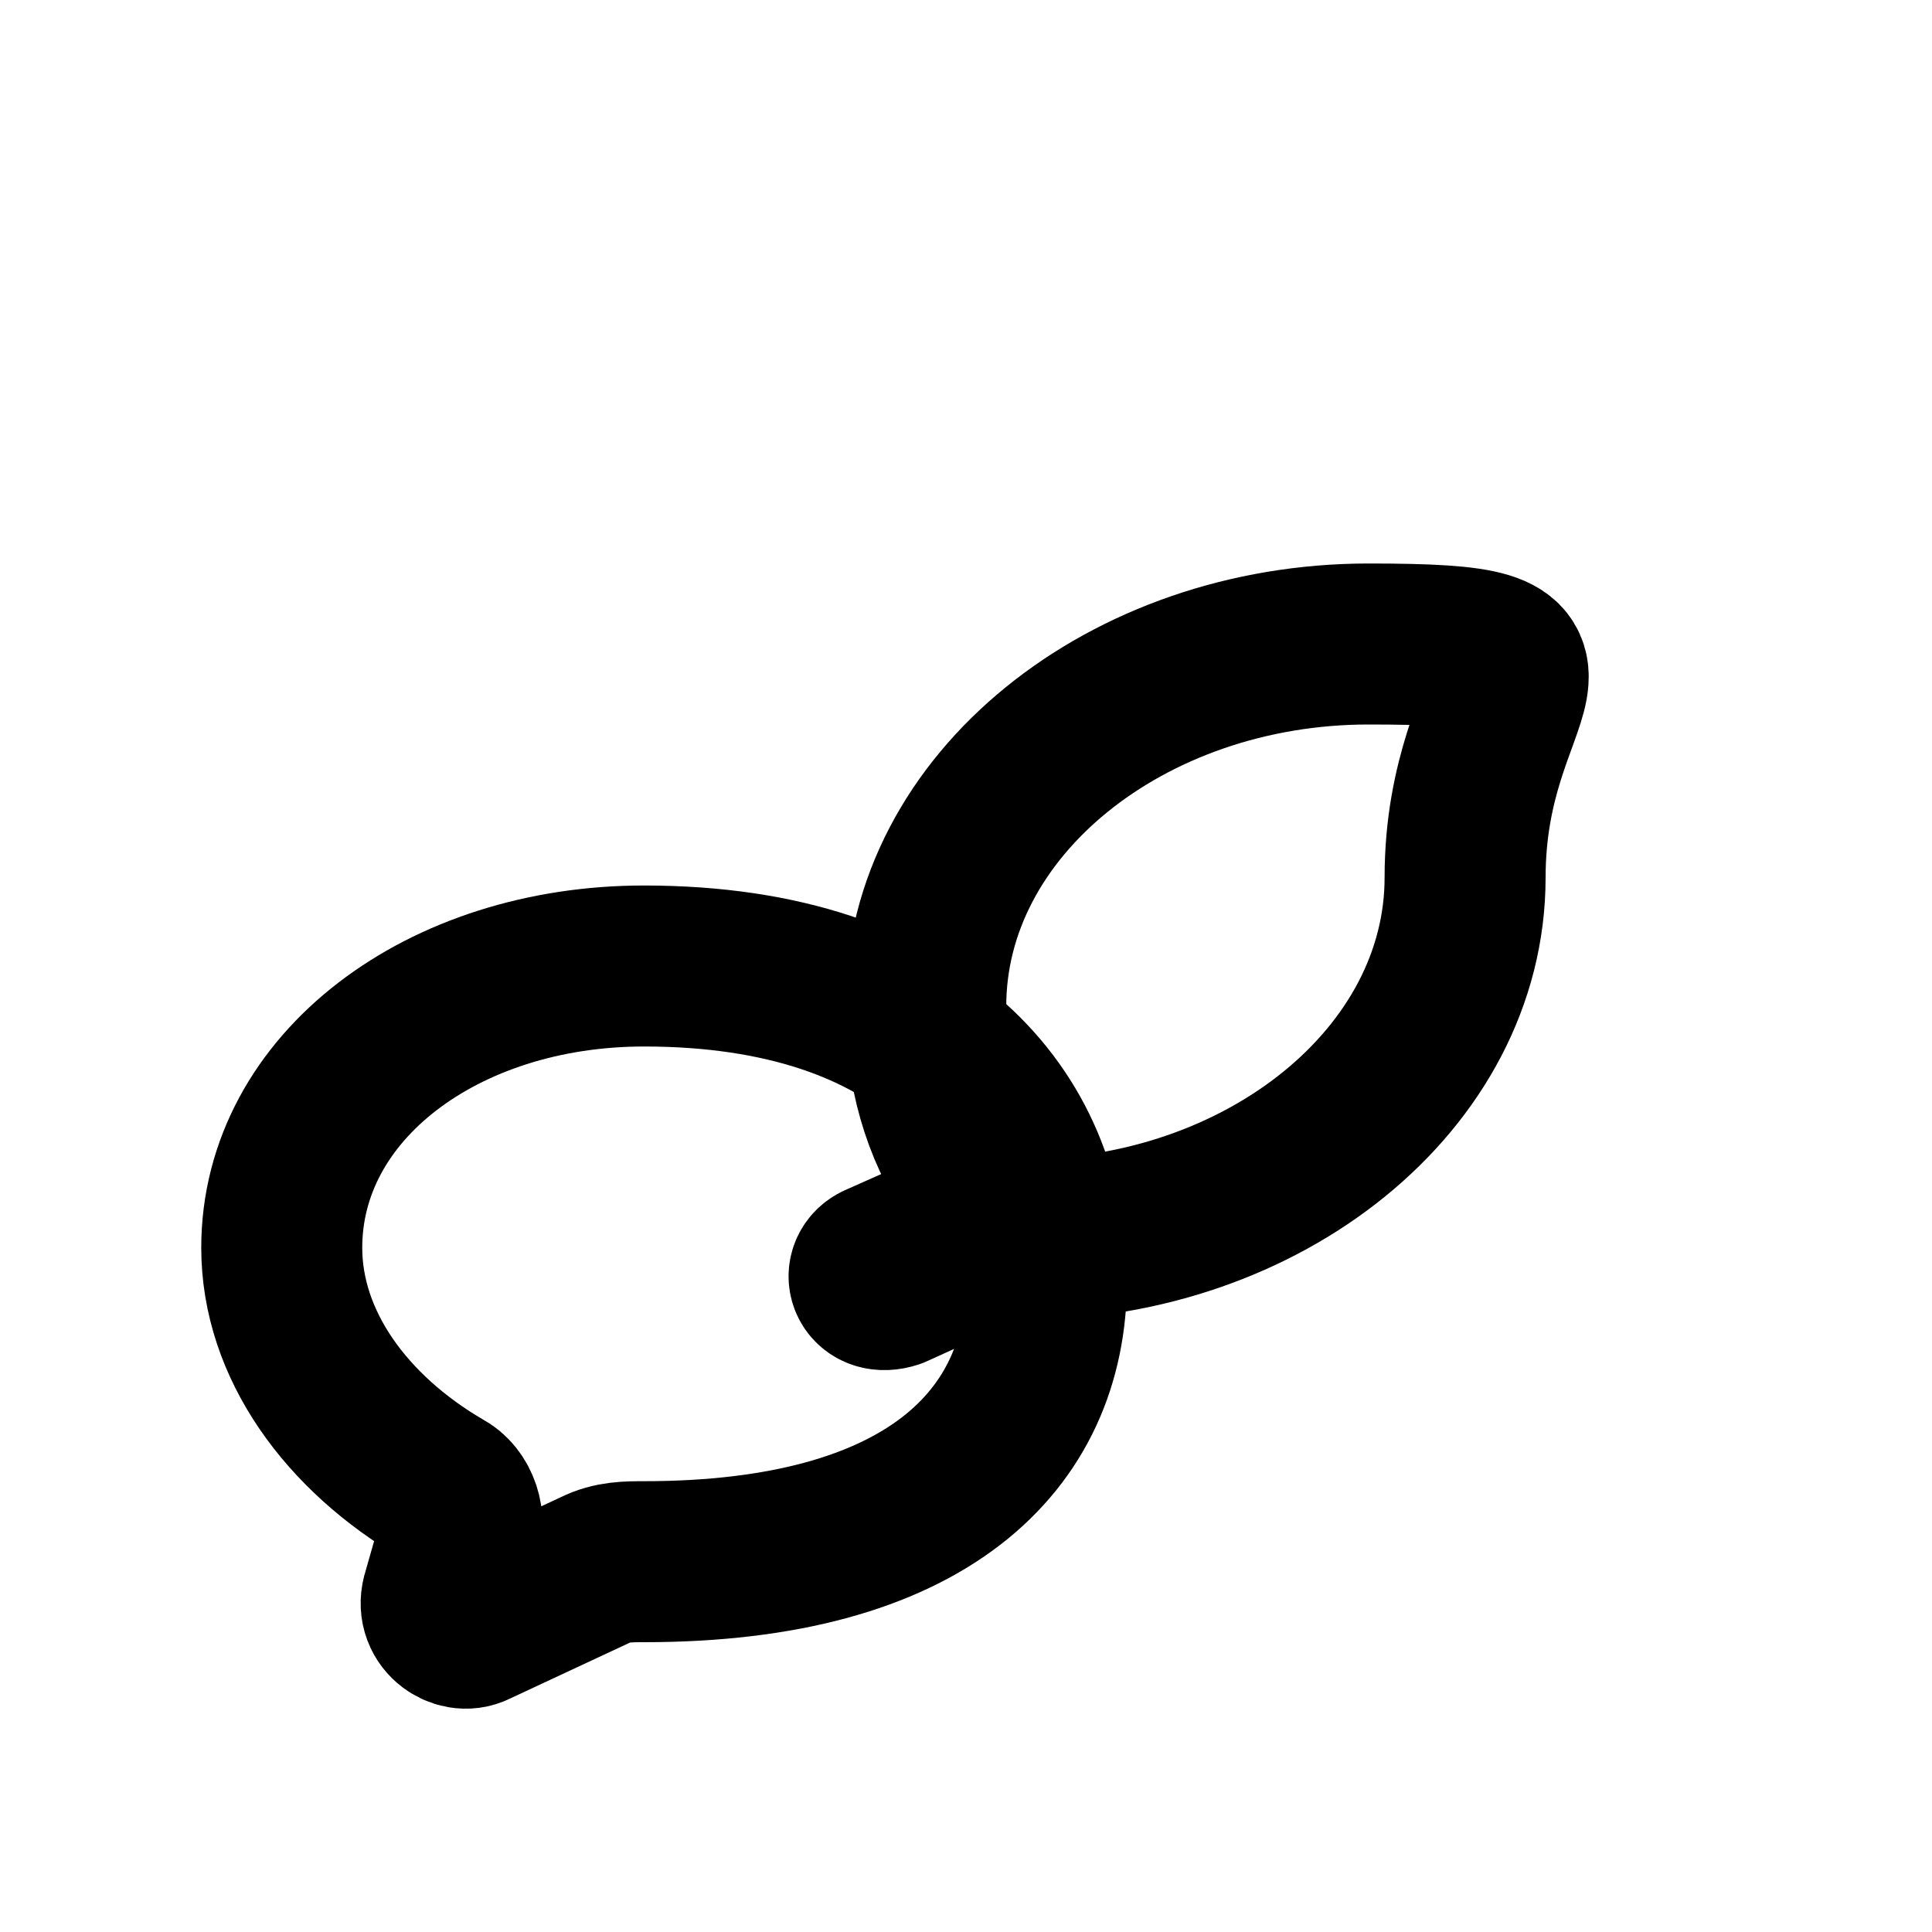
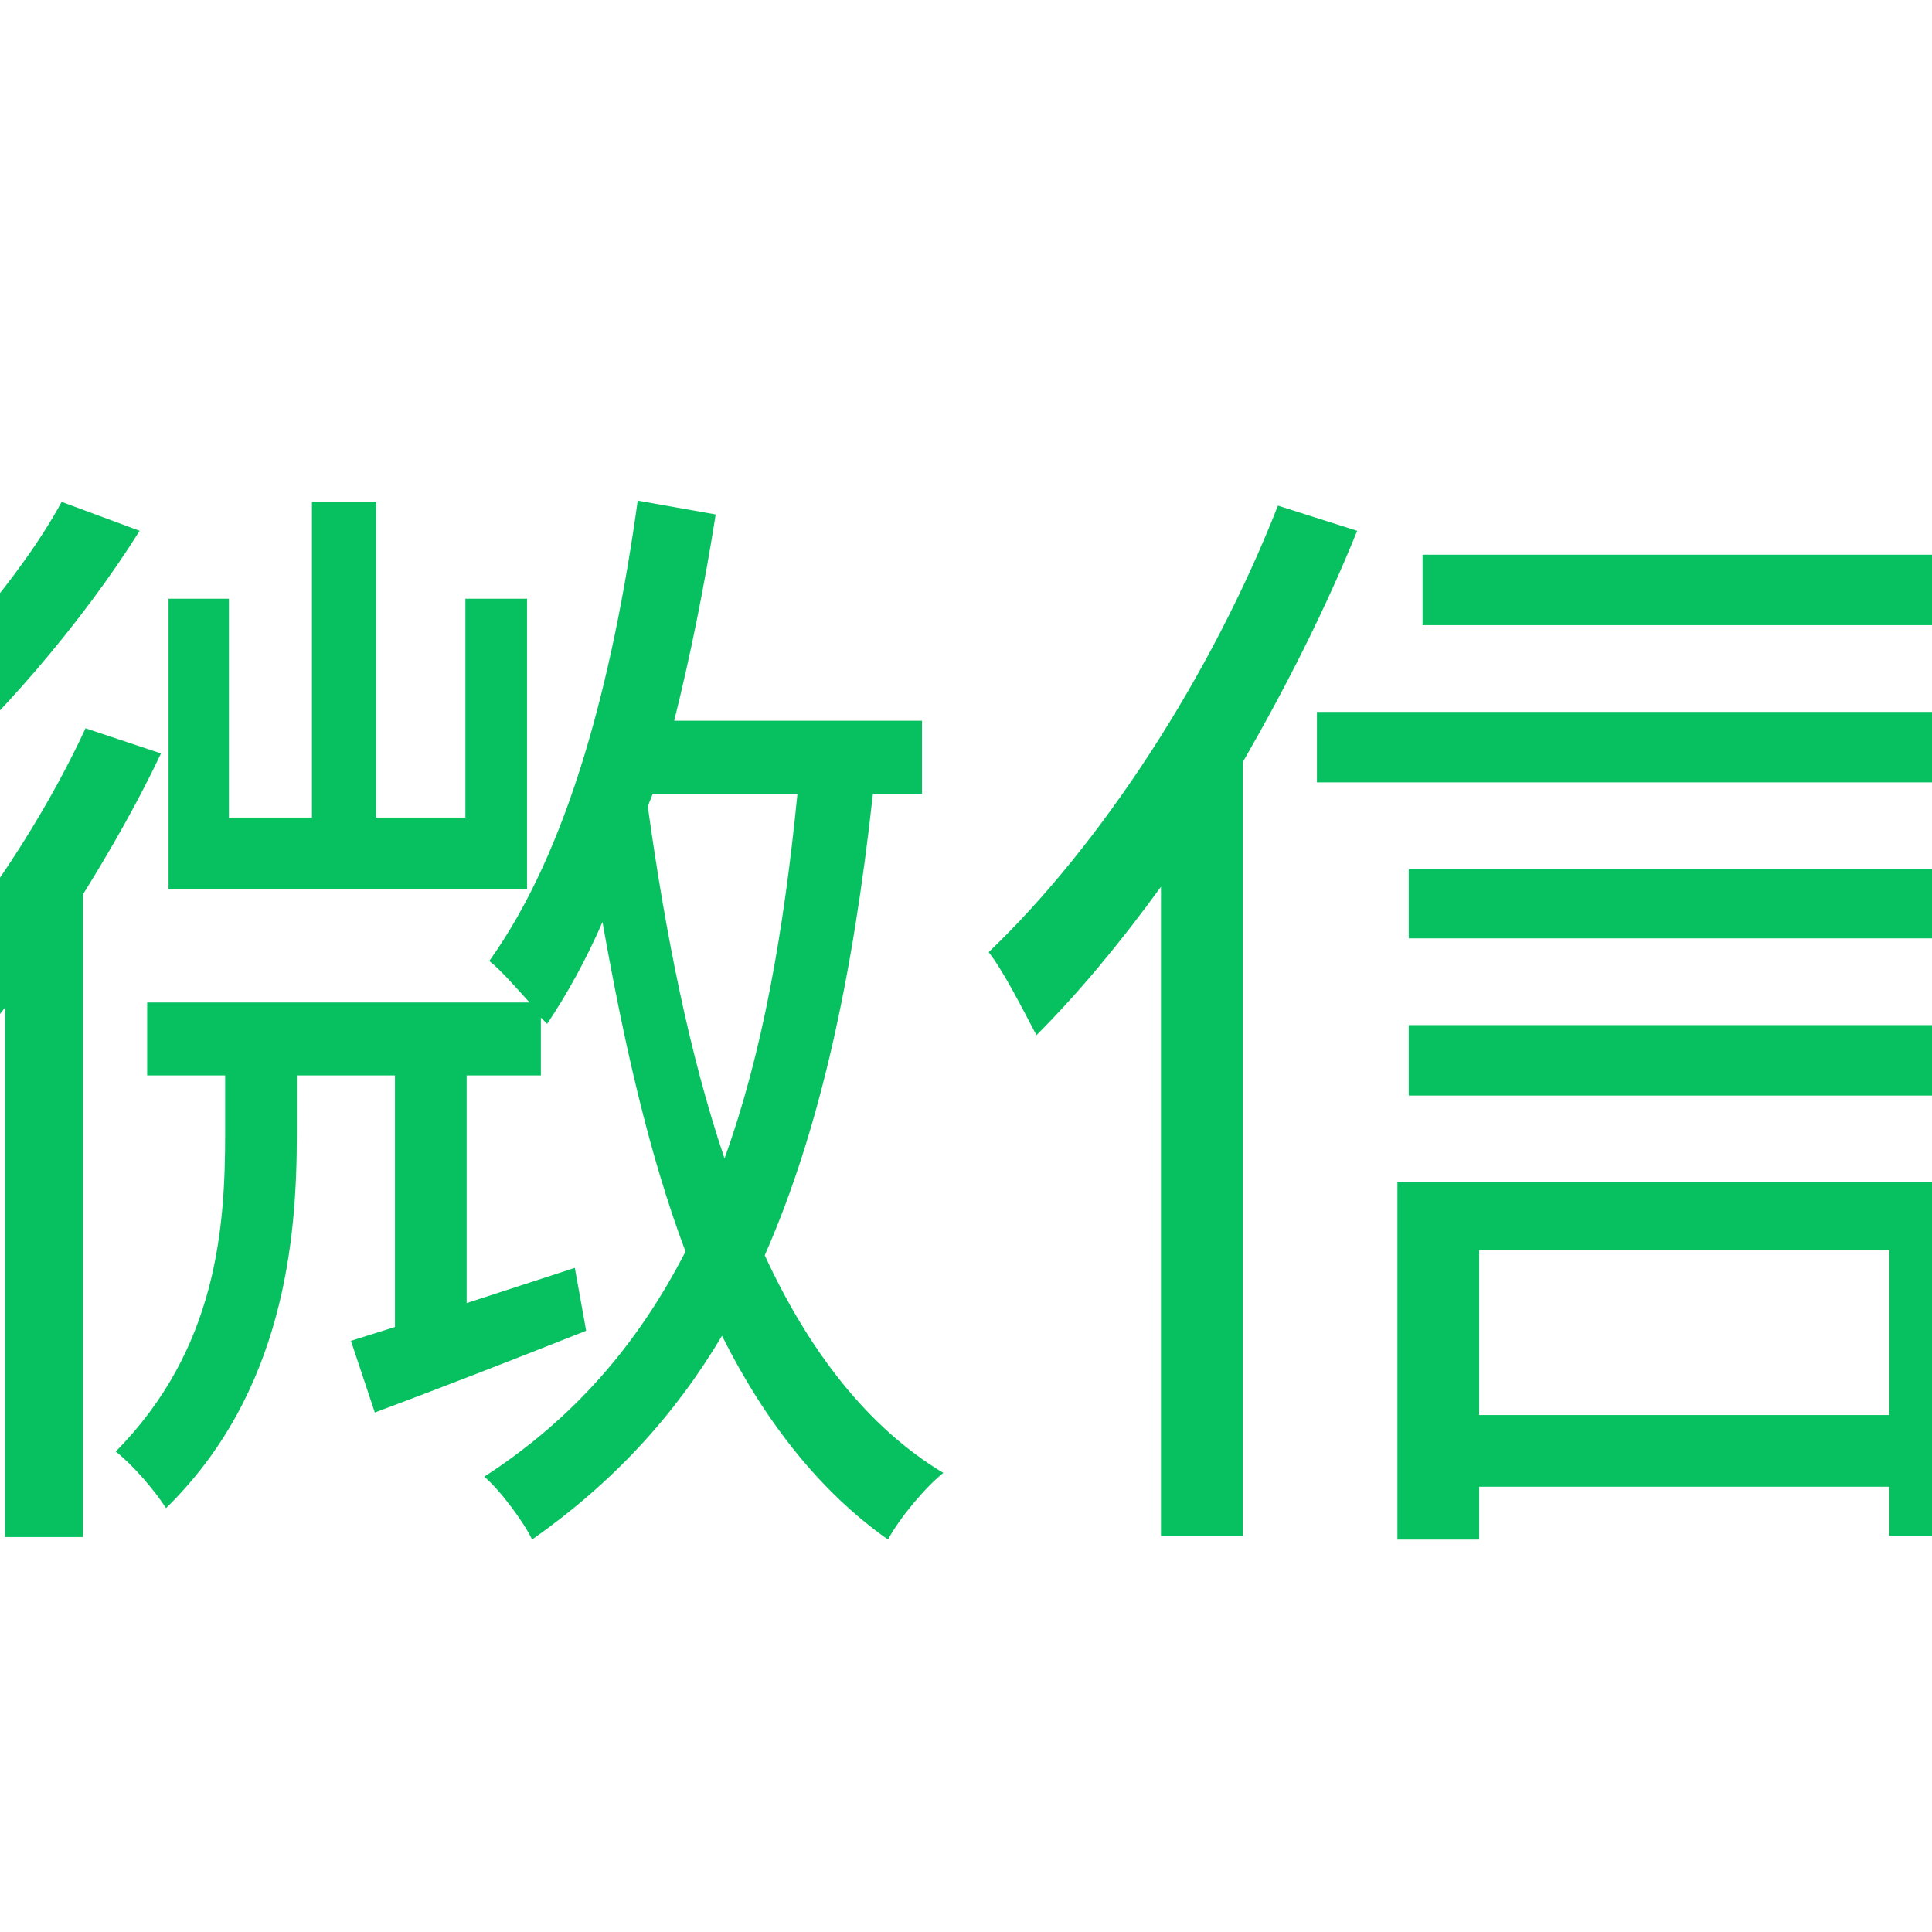
<svg xmlns="http://www.w3.org/2000/svg" viewBox="0 0 24 24" width="24" height="24" fill="none" stroke="currentColor" stroke-width="2" stroke-linecap="round" stroke-linejoin="round">
-   <path d="M8 12c-2.5 0-4.5 1.5-4.5 3.5 0 1.2.8 2.3 2 3 .2.1.3.4.2.6l-.2.7c-.1.3.2.5.4.4l1.5-.7c.2-.1.4-.1.6-.1 3.5 0 5-1.5 5-3.5S11.5 12 8 12z" />
-   <path d="M17 8c-3 0-5.5 2-5.5 4.5 0 .8.2 1.5.6 2.1.2.3 0 .6-.3.7l-.9.4c-.2.1-.1.4.2.3l1.1-.5c.1-.1.3-.1.5-.1 3 0 5.5-2 5.5-4.5S20 8 17 8z" />
+   <text x="12" y="18" font-family="-apple-system, BlinkMacSystemFont, 'PingFang SC', sans-serif" font-size="14" font-weight="500" text-anchor="middle" fill="#07c160" stroke="none">微信</text>
</svg>
